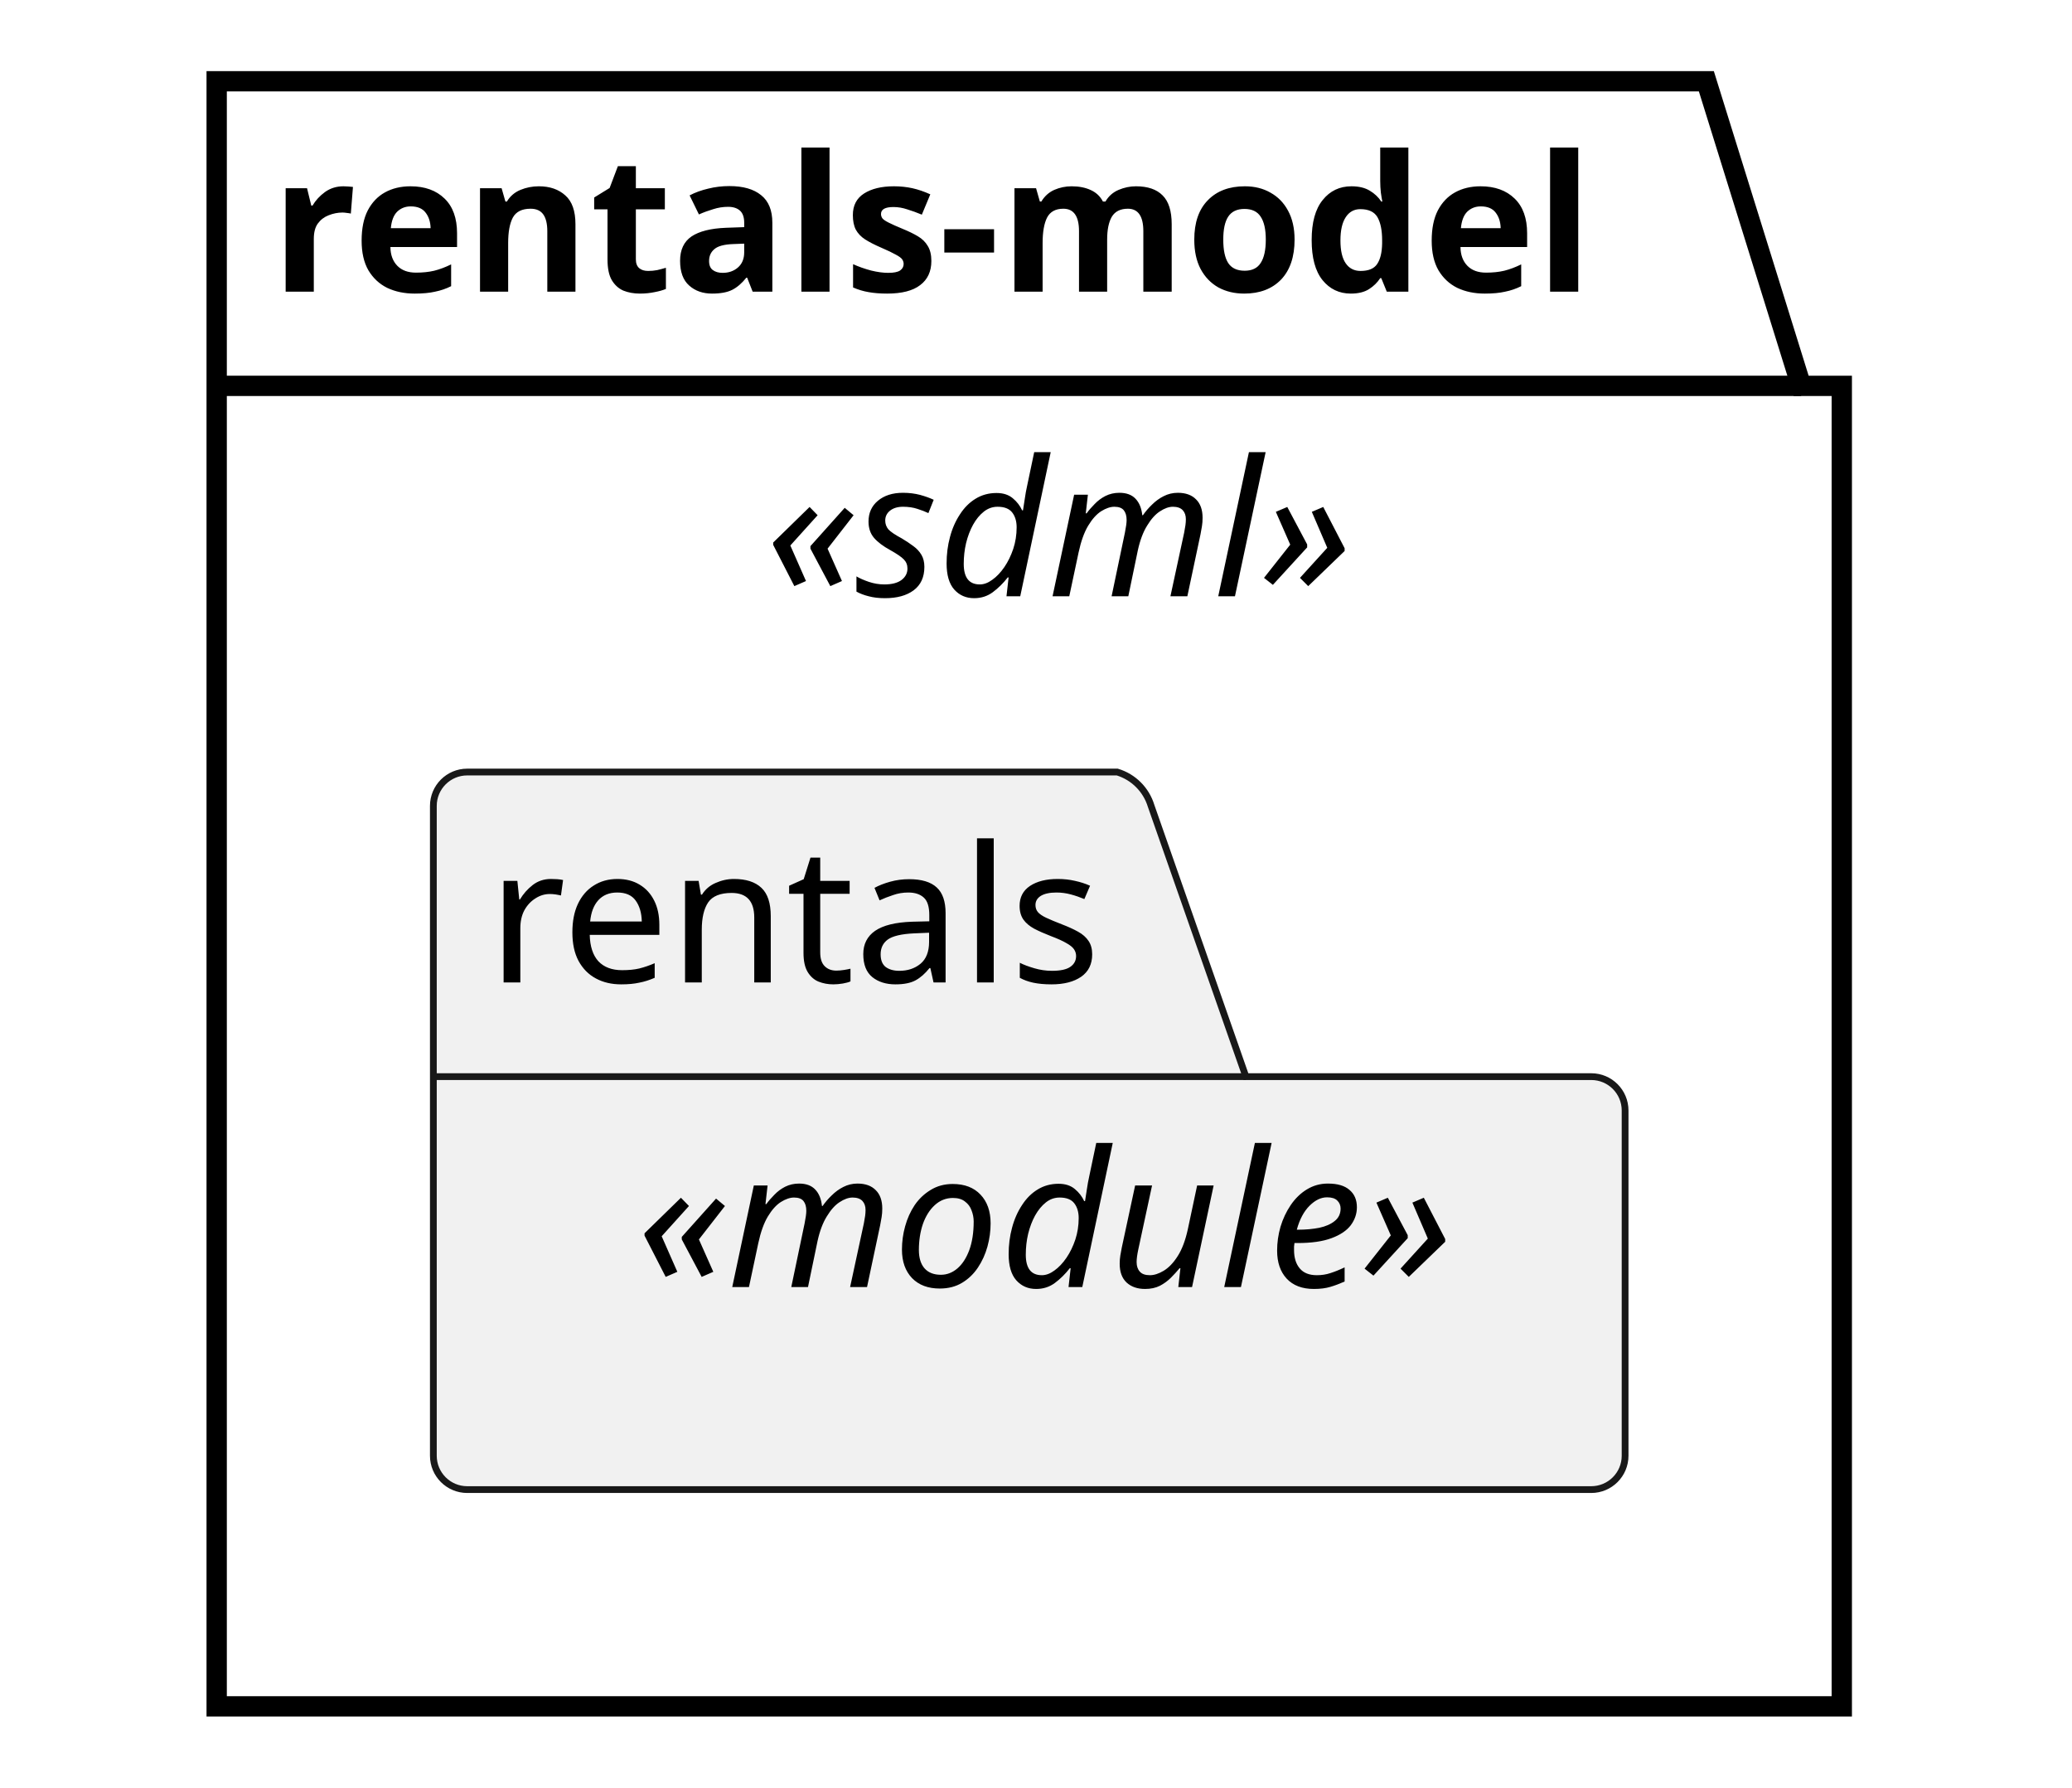
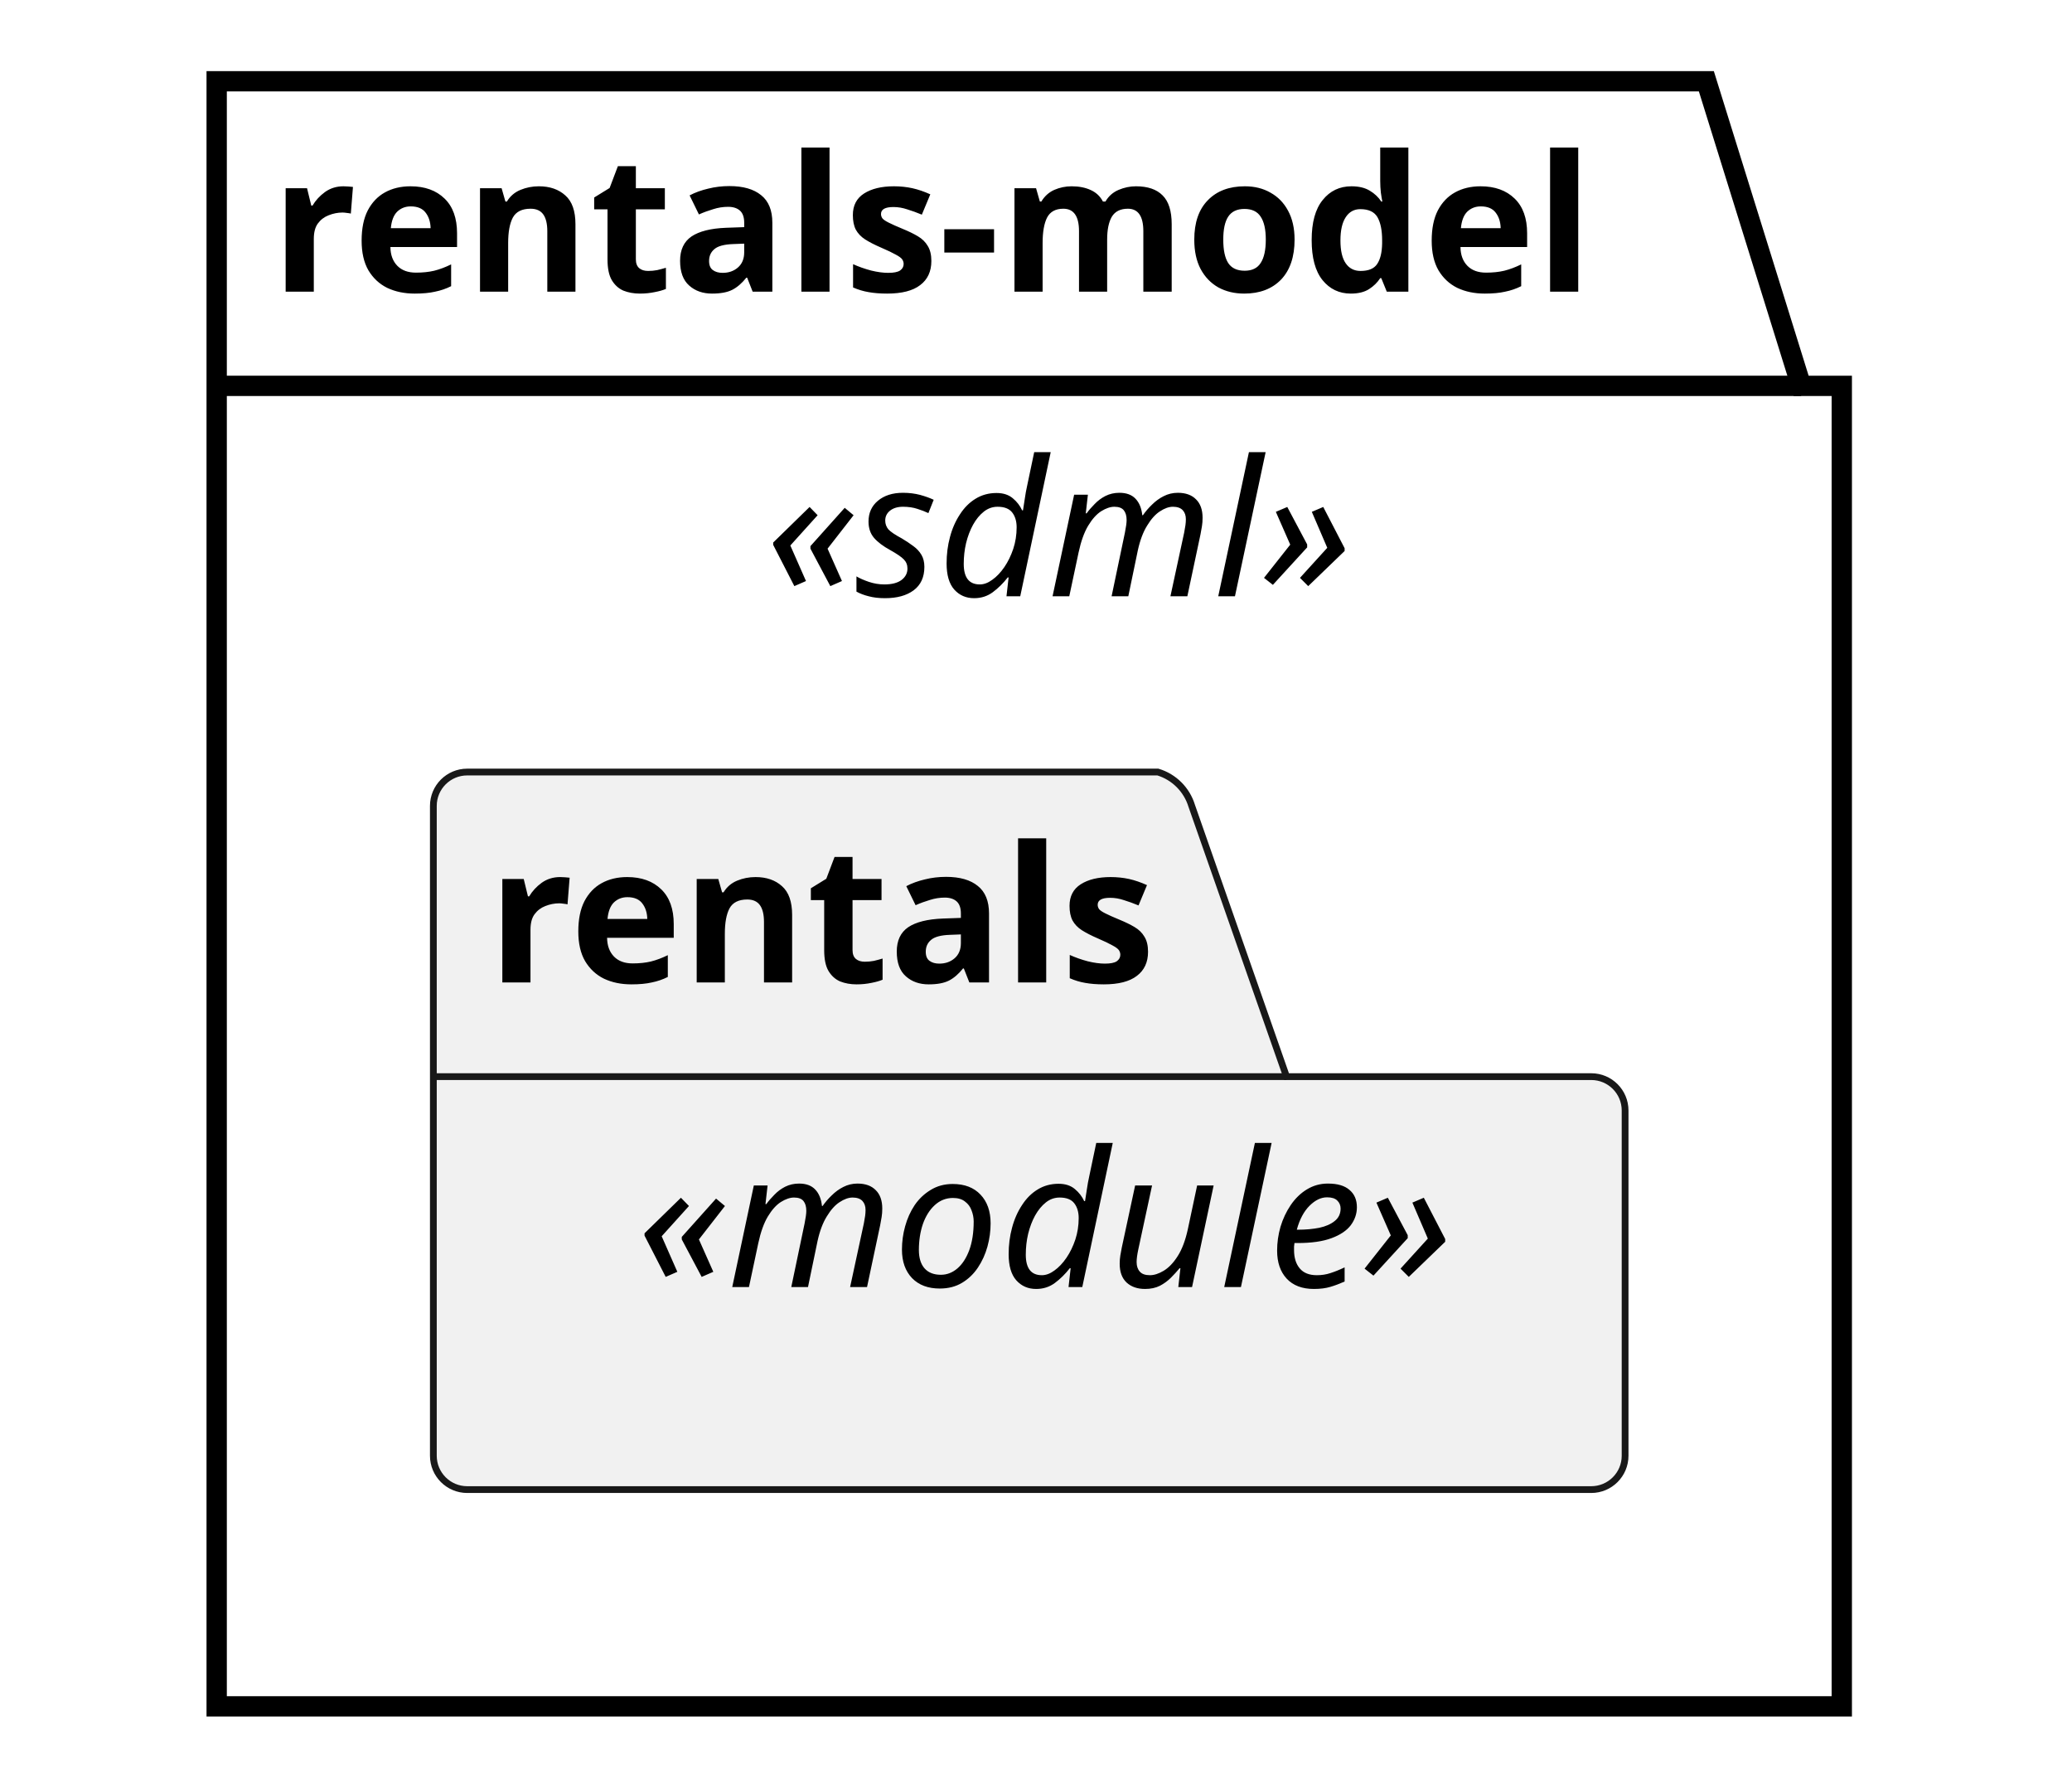
<svg xmlns="http://www.w3.org/2000/svg" contentStyleType="text/css" height="132px" preserveAspectRatio="none" style="width:153px;height:132px;" version="1.1" viewBox="0 0 153 132" width="153px" zoomAndPan="magnify">
  <defs />
  <g>
    <g id="cluster_rentals-model">
      <polygon fill="none" points="16,6,126,6,133,28.488,136,28.488,136,125.98,16,125.98,16,6" style="stroke:#000000;stroke-width:1.5;" />
      <line style="stroke:#000000;stroke-width:1.5;" x1="16" x2="133" y1="28.488" y2="28.488" />
      <text fill="#000000" font-family="sans-serif" font-size="14" font-weight="bold" lengthAdjust="spacing" textLength="104" x="20" y="21.535">rentals-model</text>
      <text fill="#000000" font-family="sans-serif" font-size="14" font-style="italic" lengthAdjust="spacing" textLength="47" x="56.5" y="44.023">«sdml»</text>
    </g>
-     <path d="M34.5,57 L82.5,57 A3.75,3.75 0 0 1 85,59.5 L92,79.488 L117.5,79.488 A2.5,2.5 0 0 1 120,81.988 L120,107.477 A2.5,2.5 0 0 1 117.5,109.977 L34.5,109.977 A2.5,2.5 0 0 1 32,107.477 L32,59.5 A2.5,2.5 0 0 1 34.5,57 " fill="#F1F1F1" style="stroke:#181818;stroke-width:0.5;" />
-     <line style="stroke:#181818;stroke-width:0.5;" x1="32" x2="92" y1="79.488" y2="79.488" />
-     <text fill="#000000" font-family="sans-serif" font-size="14" lengthAdjust="spacing" textLength="47" x="36" y="72.535">rentals</text>
+     <path d="M34.5,57 L85.5,57 A3.75,3.75 0 0 1 88,59.5 L95,79.488 L117.5,79.488 A2.5,2.5 0 0 1 120,81.988 L120,107.477 A2.5,2.5 0 0 1 117.5,109.977 L34.5,109.977 A2.5,2.5 0 0 1 32,107.477 L32,59.5 A2.5,2.5 0 0 1 34.5,57 " fill="#F1F1F1" style="stroke:#181818;stroke-width:0.5;" />
+     <line style="stroke:#181818;stroke-width:0.5;" x1="32" x2="95" y1="79.488" y2="79.488" />
+     <text fill="#000000" font-family="sans-serif" font-size="14" font-weight="bold" lengthAdjust="spacing" textLength="50" x="36" y="72.535">rentals</text>
    <text fill="#000000" font-family="sans-serif" font-size="14" font-style="italic" lengthAdjust="spacing" textLength="66" x="47" y="95.023">«module»</text>
  </g>
</svg>
